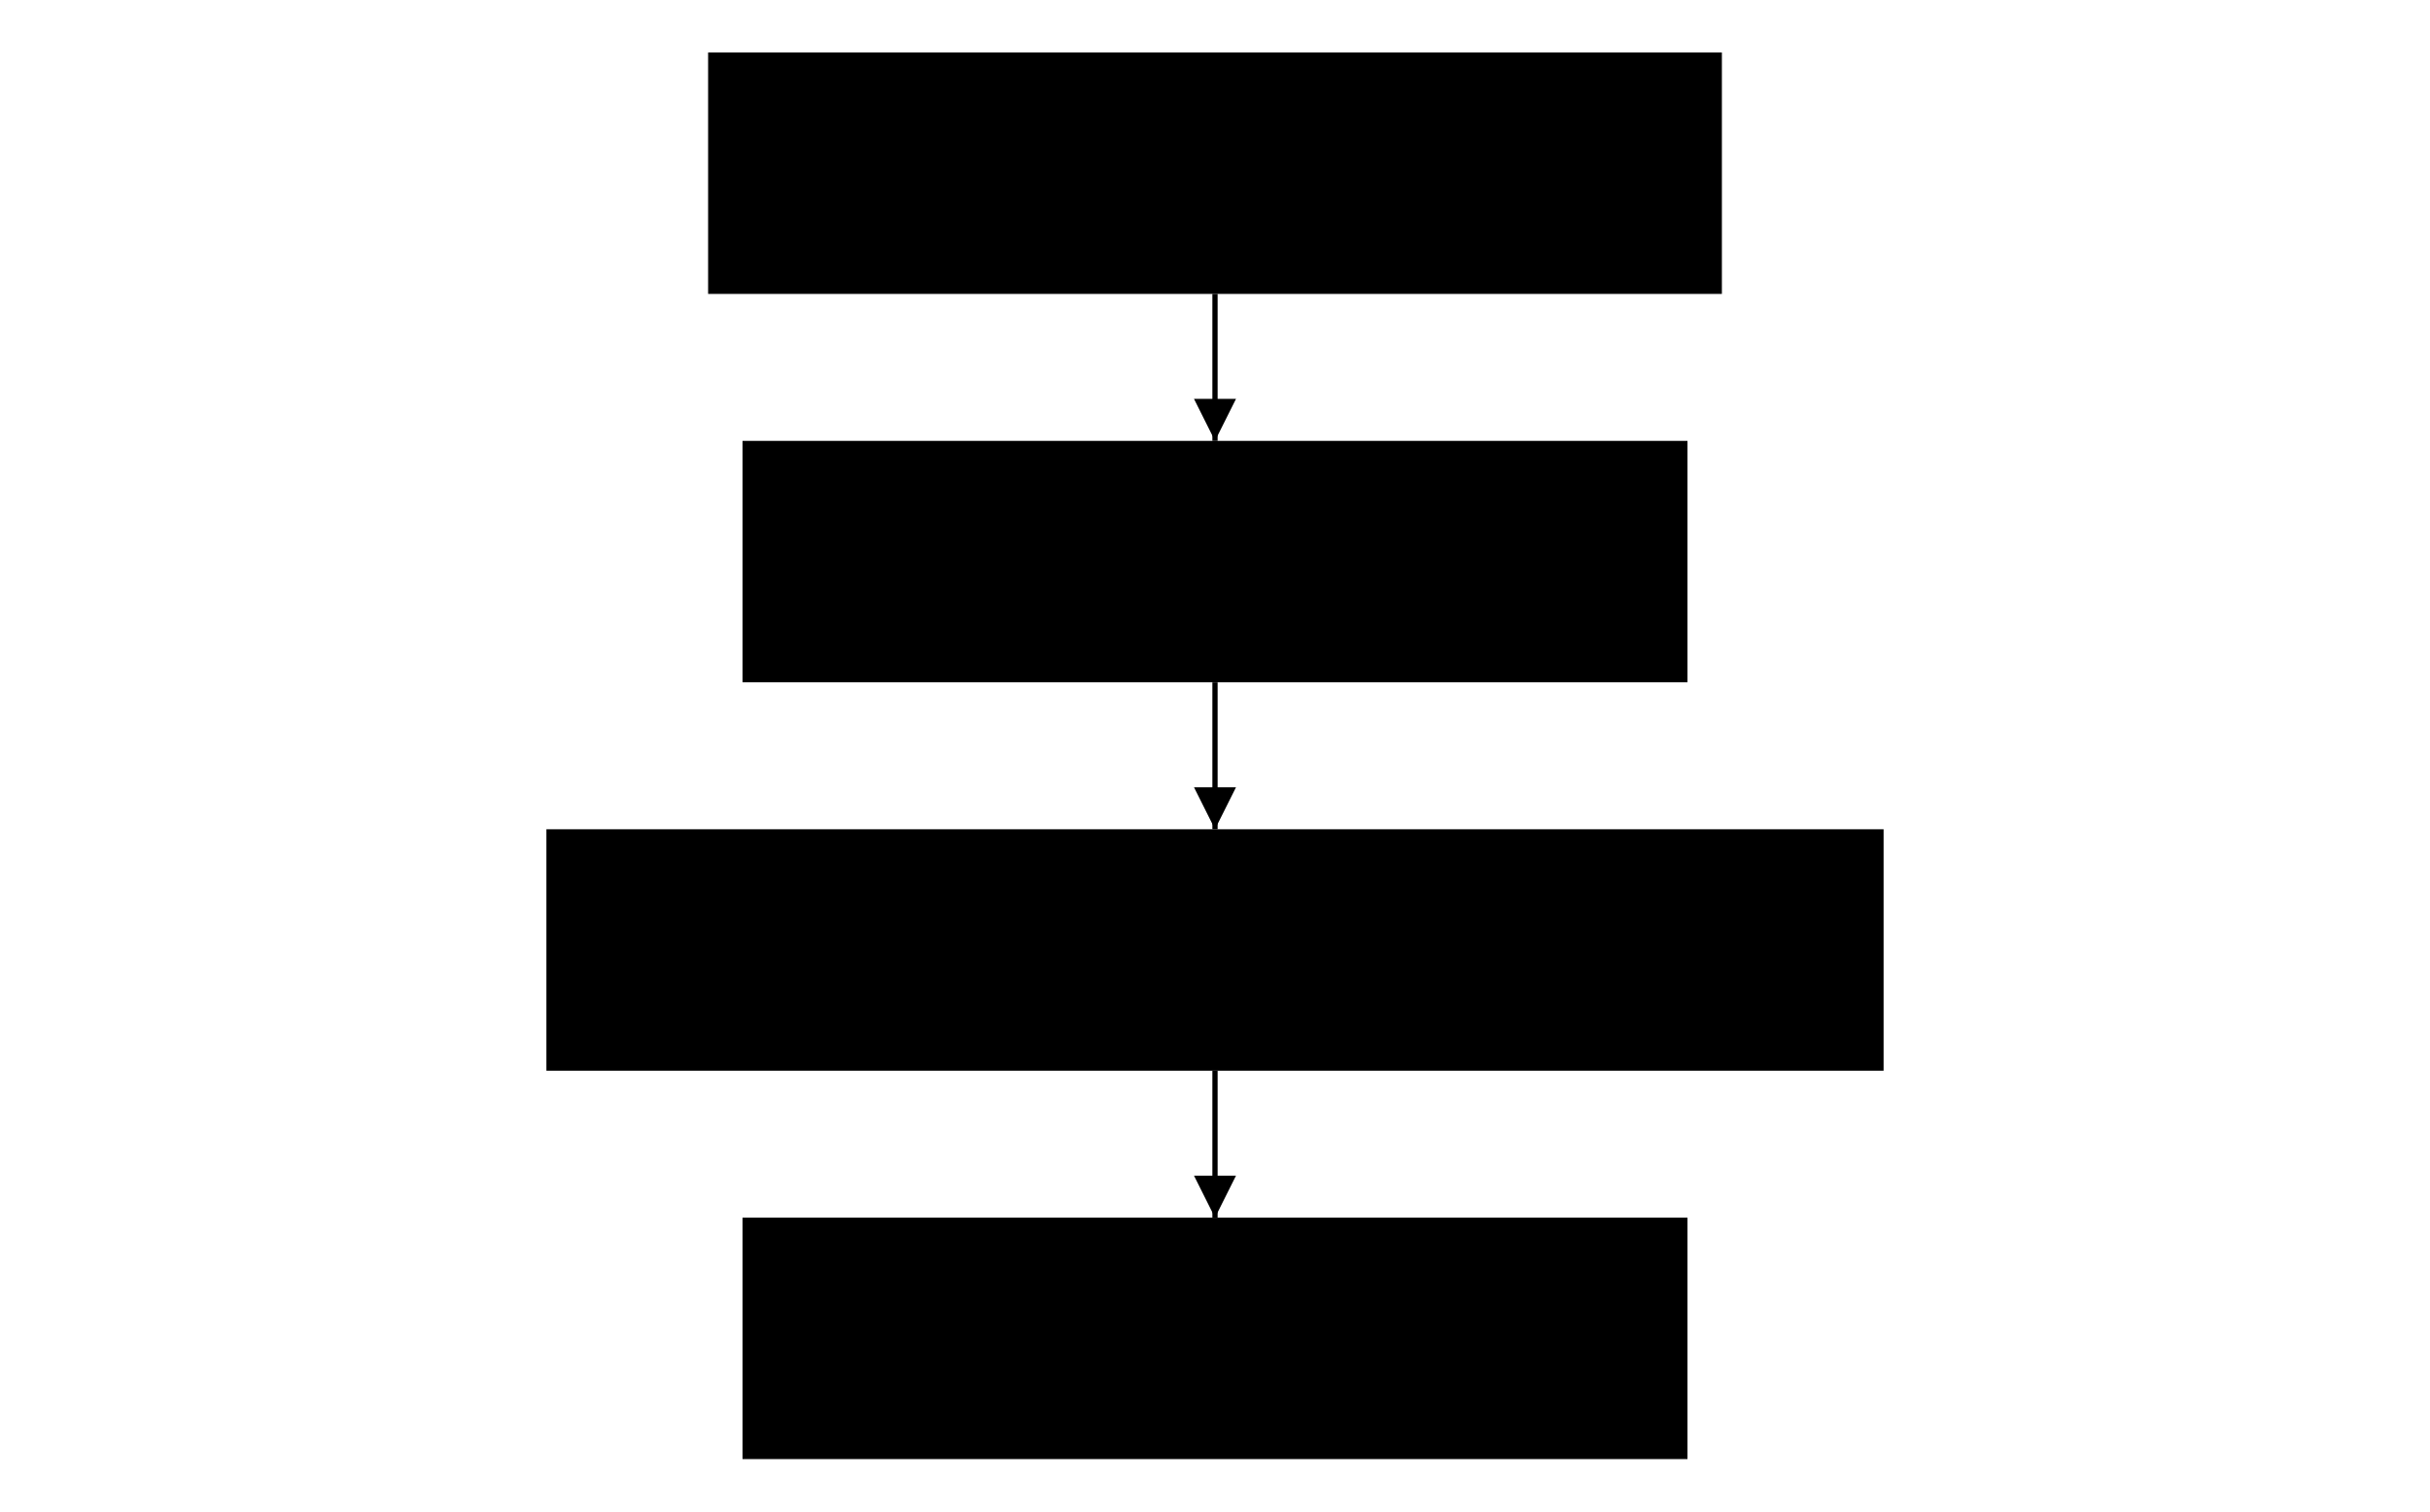
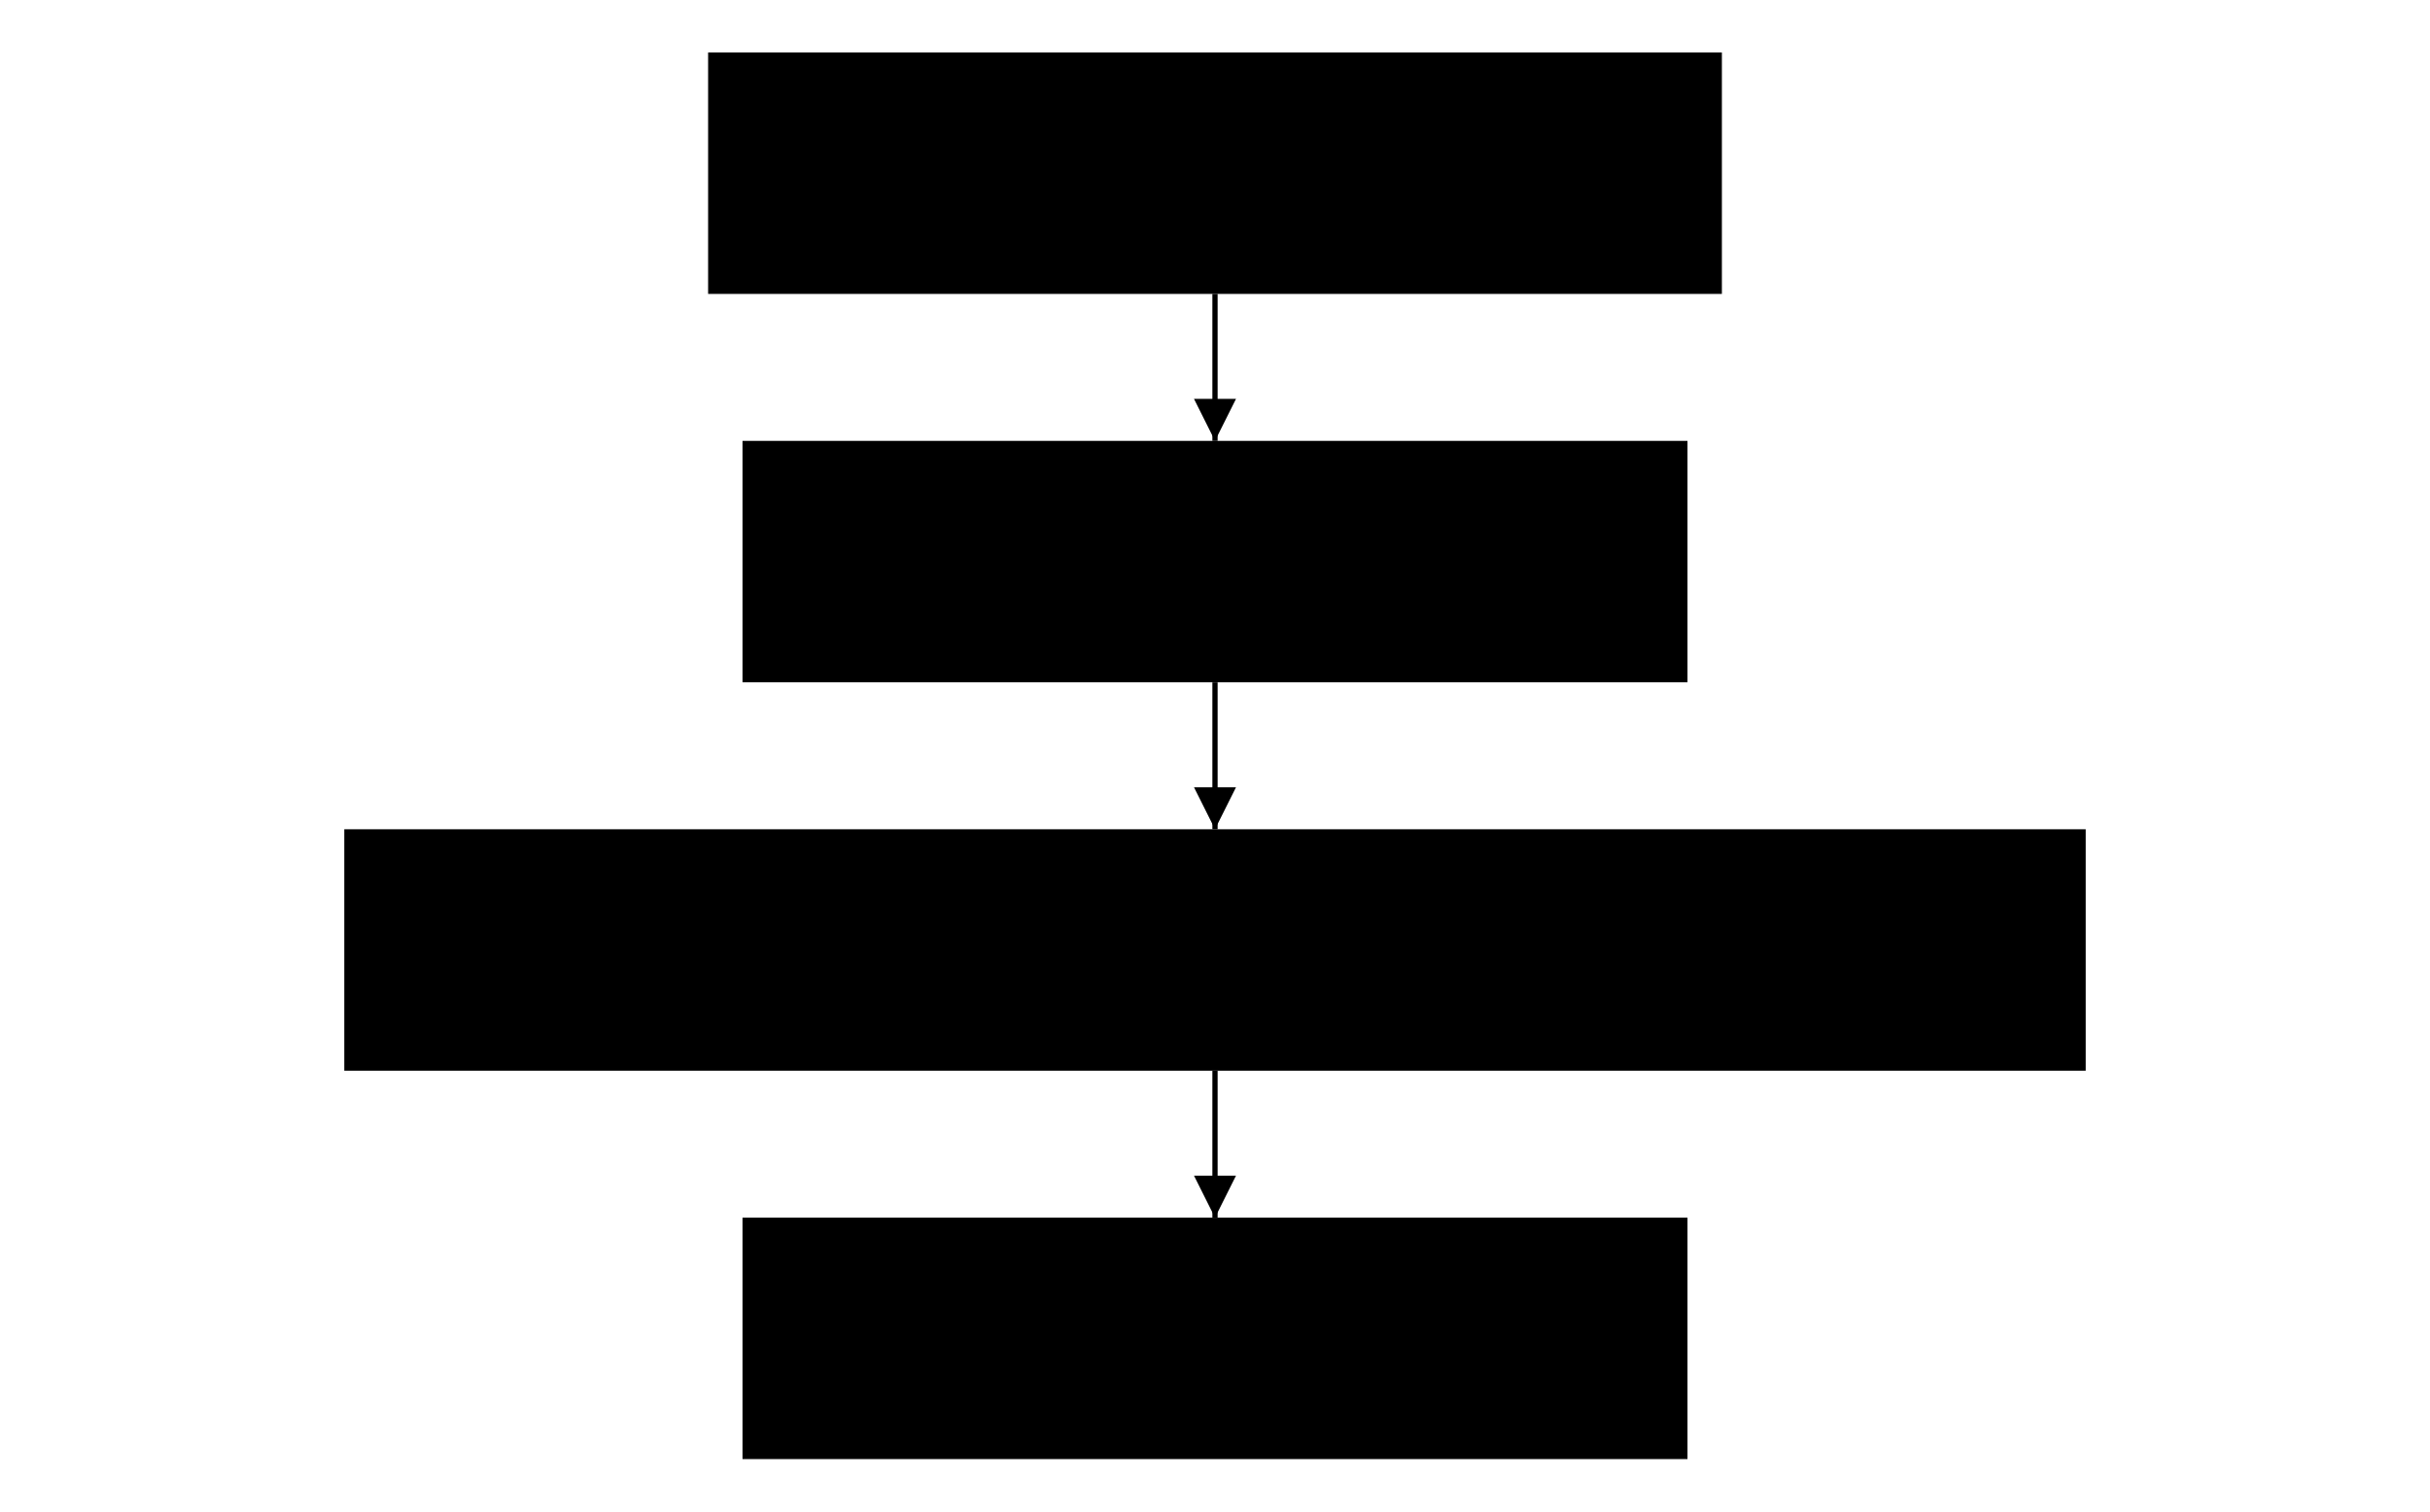
- <svg xmlns="http://www.w3.org/2000/svg" width="720" height="448" viewBox="-10 -10 274.7 288">
+ <svg xmlns="http://www.w3.org/2000/svg" width="720" height="448" viewBox="-10 -10 351.7 288">
  <defs>
    <marker id="wdoc-arrow" viewBox="0 0 10 10" refX="10" refY="5" markerWidth="8" markerHeight="8" orient="auto-start-reverse">
      <path d="M 0 0 L 10 5 L 0 10 z" fill="currentColor" />
    </marker>
  </defs>
-   <g transform="translate(30.8 0)">
+   <g transform="translate(69.3 0)">
    <rect class="wdoc-process" x="0" y="0" width="193.1" height="46" id="enable" />
    <text class="wdoc-shape-text" x="96.55" y="23" font-size="14" text-anchor="middle" dominant-baseline="middle">
      <tspan x="96.55" dy="0em">1. Declare the artifact</tspan>
    </text>
  </g>
-   <g transform="translate(37.35 74)">
+   <g transform="translate(75.85 74)">
    <rect class="wdoc-process" x="0" y="0" width="180" height="46" id="design" />
    <text class="wdoc-shape-text" x="90" y="23" font-size="14" text-anchor="middle" dominant-baseline="middle">
      <tspan x="90" dy="0em">2. Design the course</tspan>
    </text>
  </g>
  <g transform="translate(0 148)">
-     <rect class="wdoc-process" x="0" y="0" width="254.7" height="46" id="author" />
-     <text class="wdoc-shape-text" x="127.35" y="23" font-size="14" text-anchor="middle" dominant-baseline="middle">
-       <tspan x="127.35" dy="-0.6em">3. Author lessons and</tspan>
-       <tspan x="127.35" dy="1.2em">exercises</tspan>
+     <rect class="wdoc-process" x="0" y="0" width="331.7" height="46" id="author" />
+     <text class="wdoc-shape-text" x="165.85" y="23" font-size="14" text-anchor="middle" dominant-baseline="middle">
+       <tspan x="165.85" dy="0em">3. Author material, exercises, and checks</tspan>
    </text>
  </g>
-   <g transform="translate(37.35 222)">
+   <g transform="translate(75.85 222)">
    <rect class="wdoc-process" x="0" y="0" width="180" height="46" id="render" />
    <text class="wdoc-shape-text" x="90" y="23" font-size="14" text-anchor="middle" dominant-baseline="middle">
      <tspan x="90" dy="0em">4. Render and walk it</tspan>
    </text>
  </g>
-   <polyline points="127.35,46 127.35,74" fill="none" stroke="currentColor" marker-end="url(#wdoc-arrow)" data-kind="flow" />
-   <text class="wdoc-edge-label" x="123.35" y="60" text-anchor="middle" dominant-baseline="middle" font-size="11" />
-   <polyline points="127.35,120 127.35,148" fill="none" stroke="currentColor" marker-end="url(#wdoc-arrow)" data-kind="flow" />
-   <text class="wdoc-edge-label" x="123.35" y="134" text-anchor="middle" dominant-baseline="middle" font-size="11" />
-   <polyline points="127.35,194 127.35,222" fill="none" stroke="currentColor" marker-end="url(#wdoc-arrow)" data-kind="flow" />
-   <text class="wdoc-edge-label" x="123.35" y="208" text-anchor="middle" dominant-baseline="middle" font-size="11" />
+   <polyline points="165.85,46 165.85,74" fill="none" stroke="currentColor" marker-end="url(#wdoc-arrow)" data-kind="flow" />
+   <text class="wdoc-edge-label" x="161.85" y="60" text-anchor="middle" dominant-baseline="middle" font-size="11" />
+   <polyline points="165.85,120 165.85,148" fill="none" stroke="currentColor" marker-end="url(#wdoc-arrow)" data-kind="flow" />
+   <text class="wdoc-edge-label" x="161.85" y="134" text-anchor="middle" dominant-baseline="middle" font-size="11" />
+   <polyline points="165.85,194 165.85,222" fill="none" stroke="currentColor" marker-end="url(#wdoc-arrow)" data-kind="flow" />
+   <text class="wdoc-edge-label" x="161.85" y="208" text-anchor="middle" dominant-baseline="middle" font-size="11" />
</svg>
